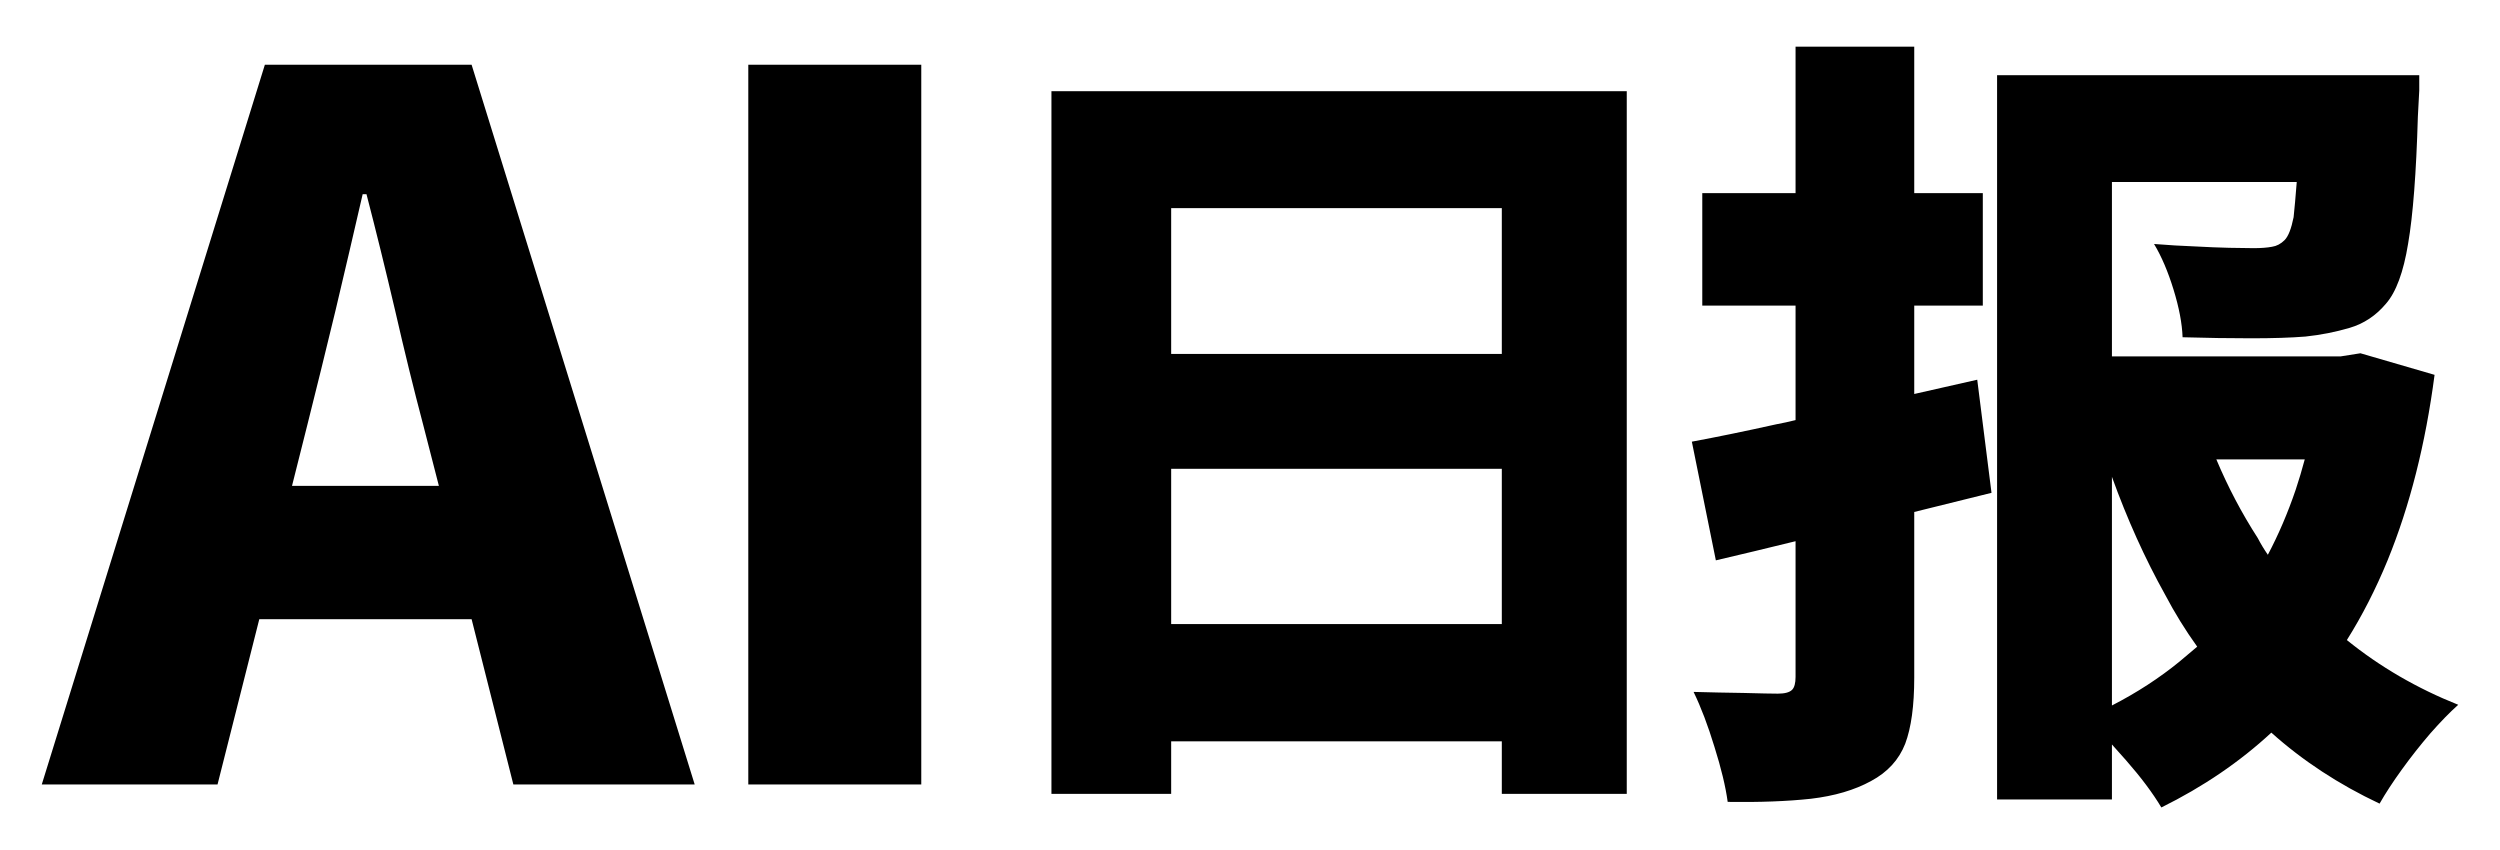
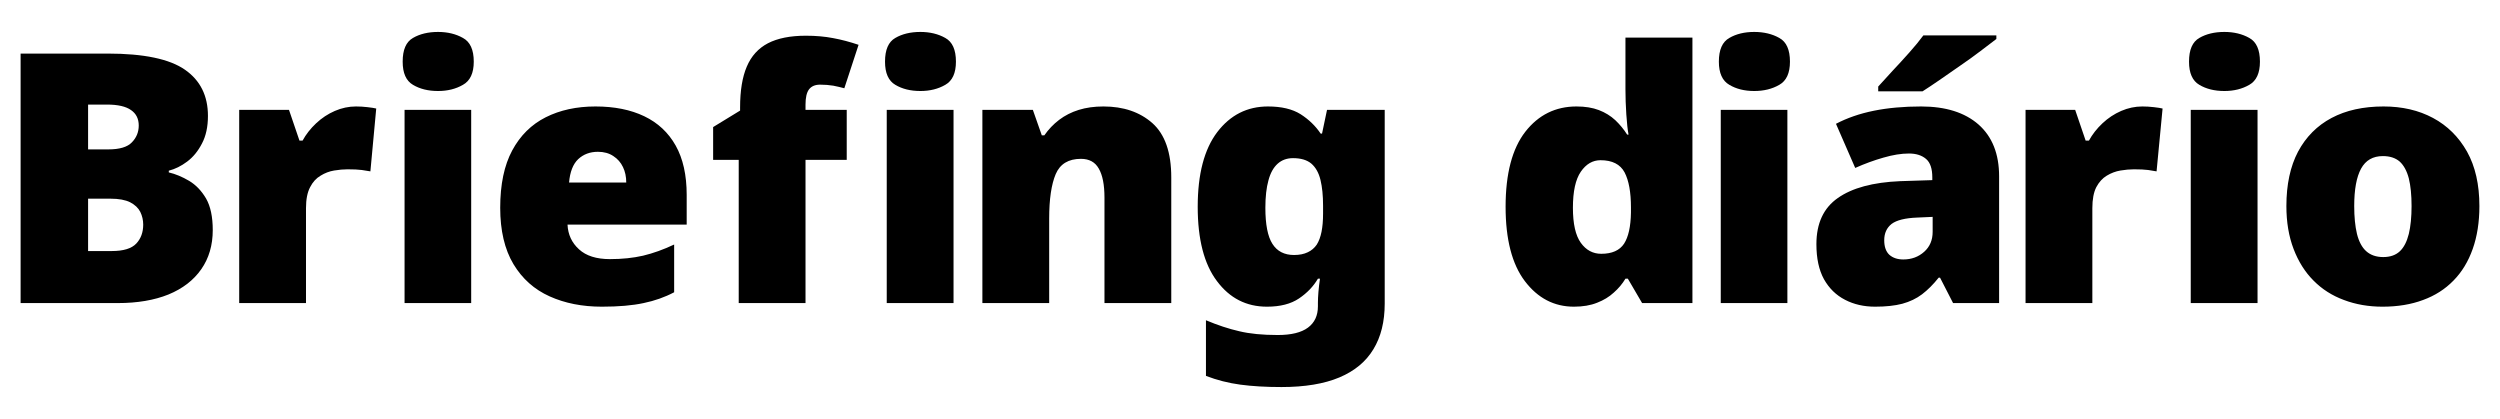
- <svg xmlns="http://www.w3.org/2000/svg" viewBox="0 -122.0 718.3 244.0">
-   <path id="accent" d="M62.5 103.4L12 103.4L76.1-103.4L135.5-103.4L199.6 103.4L147.5 103.4L135.5 55.9L74.5 55.9L62.5 103.4ZM83.9 17.6L126.1 17.6L121.6 0.1Q117.5-15.4 113.5-32.9Q109.4-50.4 105.3-66.2L105.3-66.2L104.2-66.2Q100.5-50.1 96.4-32.8Q92.2-15.4 88.3 0.1L88.3 0.1L83.9 17.6Z M264.7 103.4L215.0 103.4L215.0-103.4L264.7-103.4L264.7 103.4Z" />
-   <path id="ink" d="M302.1 106.1L302.1-95.8L467.4-95.8L467.4 106.1L431.5 106.1L431.5 91.0L336.5 91.0L336.5 106.1L302.1 106.1ZM336.5 57.3L431.5 57.3L431.5 12.7L336.5 12.7L336.5 57.3ZM336.5-20.3L431.5-20.3L431.5-62.2L336.5-62.2L336.5-20.3Z M573.8 107.7L573.8-100.4L695.1-100.4L695.1-96.0Q694.9-91.5 694.7-88.5L694.7-88.5Q694.0-64.2 691.9-52.0Q689.9-39.7 685.5-34.7Q681.2-29.6 675.1-27.8Q669.0-26.0 662.4-25.3L662.4-25.3Q656.2-24.8 646.8-24.8Q637.4-24.8 627.1-25.1L627.1-25.1Q626.9-31.0 624.5-38.8Q622.1-46.6 618.9-51.9L618.9-51.9Q625.1-51.4 630.6-51.2Q636.1-50.9 640.5-50.8Q645.0-50.7 647.5-50.7L647.5-50.7Q650.7-50.7 652.8-51.1Q654.8-51.4 656.4-53.0Q658.0-54.6 659.0-59.6L659.0-59.6Q659.4-63.3 659.9-69.7L659.9-69.7L606.8-69.7L606.8-19.6L672.5-19.6L678.2-20.5L699.5-14.3Q695.6 15.5 686.0 39.0L686.0 39.0Q680.9 51.4 674.3 61.9L674.3 61.9Q688.5 73.4 706.3 80.5L706.3 80.5Q702.7 83.7 698.3 88.7Q694.0 93.7 690.1 99.1Q686.2 104.5 683.7 108.9L683.7 108.9Q666.1 100.6 652.6 88.5L652.6 88.5Q639.0 101.1 621.0 110L621.0 110Q617.3 103.8 610.9 96.5L610.9 96.5Q608.8 94.2 606.8 91.9L606.8 91.9L606.8 107.7L573.8 107.7ZM493.0 39.0L486.1 4.9Q496.9 2.9 510.4-0.1L510.4-0.1Q513.1-0.6 515.9-1.3L515.9-1.3L515.9-34.2L489.1-34.2L489.1-66.5L515.9-66.5L515.9-108.6L550.0-108.6L550.0-66.5L569.7-66.5L569.7-34.2L550.0-34.2L550.0-8.8Q559.1-10.9 568.1-12.9L568.1-12.9L572.2 19.6Q561.2 22.3 550.0 25.1L550.0 25.1L550.0 72.7Q550.0 84.8 547.4 91.7Q544.7 98.6 537.6 102.4Q530.5 106.3 520.3 107.5Q510.2 108.6 496.4 108.4L496.4 108.4Q495.5 101.8 492.6 92.6Q489.8 83.4 486.6 76.8L486.6 76.8Q493.7 77.0 501.0 77.1Q508.3 77.3 510.8 77.3L510.8 77.3Q513.8 77.3 514.9 76.2Q515.9 75.2 515.9 72.5L515.9 72.5L515.9 33.5Q503.7 36.5 493.0 39.0L493.0 39.0ZM631.3 63.8L631.3 63.8Q626.2 56.7 622.1 48.9L622.1 48.9Q613.4 33.3 606.8 15.0L606.8 15.0L606.8 80.7Q617.5 75.2 626.2 68.1L626.2 68.1Q628.7 66.0 631.3 63.8ZM662.2 10.0L636.8 10.0Q641.8 21.9 648.7 32.6L648.7 32.6Q650.0 35.1 651.6 37.4L651.6 37.4Q656.2 28.7 659.6 18.7L659.6 18.7Q661.0 14.5 662.2 10.0L662.2 10.0Z" />
+ <svg xmlns="http://www.w3.org/2000/svg" viewBox="0 -122.0 1455.9 244.0">
+   <path id="accent" d="M916.6 56.6L916.6 56.6Q899.3 56.6 888.0 41.7Q876.8 26.9 876.8-1.6L876.8-1.6Q876.8-30.5 888.3-45.3Q899.8-60.0 918.1-60.0L918.1-60.0Q925.6-60.0 931.1-57.9Q936.6-55.8 940.7-52.0Q944.7-48.2 947.6-43.6L947.6-43.6L948.4-43.6Q947.6-47.8 947.1-55.4Q946.6-62.9 946.6-70.0L946.6-70.0L946.6-100.1L985.6-100.1L985.6 54.5L956.3 54.5L948.0 40.3L946.6 40.3Q943.9 44.8 939.8 48.4Q935.8 52.1 930.1 54.3Q924.4 56.6 916.6 56.6ZM932.5 25.8L932.5 25.8Q941.9 25.8 945.8 19.9Q949.6 14.0 949.8 1.8L949.8 1.8L949.8-1.2Q949.8-14.5 946.1-21.6Q942.3-28.7 932.1-28.7L932.1-28.7Q925.2-28.7 920.6-22.0Q916.0-15.3 916.0-1.0L916.0-1.0Q916.0 13.0 920.6 19.4Q925.2 25.8 932.5 25.8Z M1002.1-58.0L1040.9-58.0L1040.9 54.5L1002.1 54.5L1002.1-58.0ZM1021.6-103.4L1021.6-103.4Q1030.0-103.4 1036.2-99.9Q1042.4-96.5 1042.4-86.1L1042.4-86.1Q1042.4-76.1 1036.2-72.6Q1030.0-69.0 1021.6-69.0L1021.6-69.0Q1013.1-69.0 1007.1-72.6Q1001.0-76.1 1001.0-86.1L1001.0-86.1Q1001.0-96.5 1007.1-99.9Q1013.1-103.4 1021.6-103.4Z M1118.8-60.0L1118.8-60.0Q1140.2-60.0 1152.2-49.5Q1164.2-38.9 1164.2-19.3L1164.2-19.3L1164.2 54.5L1137.4 54.5L1129.8 39.7L1129.0 39.7Q1124.3 45.6 1119.3 49.4Q1114.4 53.1 1107.8 54.9Q1101.3 56.6 1092.0 56.6L1092.0 56.6Q1082.2 56.6 1074.5 52.6Q1066.7 48.6 1062.2 40.6Q1057.8 32.6 1057.8 20.2L1057.8 20.2Q1057.8 2.0 1070.3-6.7Q1082.8-15.5 1106.6-16.5L1106.6-16.5L1125.3-17.1L1125.3-18.7Q1125.3-26.3 1121.7-29.4Q1118.0-32.6 1111.7-32.6L1111.7-32.6Q1105.0-32.6 1096.8-30.2Q1088.7-27.9 1080.4-24.2L1080.4-24.2L1069.2-49.9Q1078.9-55.0 1091.2-57.5Q1103.6-60.0 1118.8-60.0ZM1125.5 4.3L1116.6 4.7Q1106.0 5.1 1101.6 8.4Q1097.3 11.8 1097.3 17.9L1097.3 17.9Q1097.3 23.6 1100.3 26.4Q1103.4 29.1 1108.4 29.1L1108.4 29.1Q1115.6 29.1 1120.6 24.6Q1125.5 20.2 1125.5 13.0L1125.5 13.0L1125.5 4.3ZM1162.6-101.4L1162.6-99.3Q1158.9-96.5 1153.4-92.3Q1147.9-88.1 1141.6-83.8Q1135.3-79.4 1129.5-75.4Q1123.7-71.4 1119.6-68.8L1119.6-68.8L1093.8-68.8L1093.8-71.6Q1097.3-75.5 1102.1-80.7Q1107.0-85.9 1111.9-91.4Q1116.8-96.9 1120.1-101.4L1120.1-101.4L1162.6-101.4Z M1247.6-60.0L1247.6-60.0Q1250.9-60.0 1254.3-59.6Q1257.8-59.2 1259.4-58.8L1259.4-58.8L1255.9-22.2Q1253.9-22.6 1251.0-23.0Q1248.0-23.4 1242.7-23.4L1242.7-23.4Q1239.1-23.4 1234.9-22.7Q1230.7-22.0 1226.9-19.7Q1223.2-17.5 1220.8-13.0Q1218.5-8.5 1218.5-0.8L1218.5-0.8L1218.5 54.5L1179.6 54.5L1179.6-58.0L1208.5-58.0L1214.6-40.1L1216.5-40.1Q1219.5-45.6 1224.4-50.2Q1229.3-54.8 1235.3-57.4Q1241.3-60.0 1247.6-60.0Z M1275.8-58.0L1314.7-58.0L1314.7 54.5L1275.8 54.5L1275.8-58.0ZM1295.4-103.4L1295.4-103.4Q1303.7-103.4 1309.9-99.9Q1316.1-96.5 1316.1-86.1L1316.1-86.1Q1316.1-76.1 1309.9-72.6Q1303.7-69.0 1295.4-69.0L1295.4-69.0Q1286.8-69.0 1280.8-72.6Q1274.8-76.1 1274.8-86.1L1274.8-86.1Q1274.8-96.5 1280.8-99.9Q1286.8-103.4 1295.4-103.4Z M1443.9-2.0L1443.9-2.0Q1443.9 12.0 1440.0 23.0Q1436.1 34.0 1428.8 41.4Q1421.5 48.9 1411.1 52.7Q1400.7 56.6 1387.5 56.6L1387.5 56.6Q1375.3 56.6 1365.0 52.7Q1354.7 48.9 1347.3 41.4Q1339.9 34.0 1335.7 23.0Q1331.5 12.0 1331.5-2.0L1331.5-2.0Q1331.5-20.8 1338.3-33.7Q1345.2-46.6 1357.8-53.3Q1370.4-60.0 1388.1-60.0L1388.1-60.0Q1404.4-60.0 1416.9-53.3Q1429.4-46.6 1436.7-33.7Q1443.9-20.8 1443.9-2.0ZM1371.0-2.0L1371.0-2.0Q1371.0 7.5 1372.6 14.2Q1374.3 21.0 1378.0 24.3Q1381.8 27.7 1387.9 27.7L1387.9 27.7Q1394.0 27.7 1397.6 24.3Q1401.1 21.0 1402.8 14.2Q1404.4 7.5 1404.4-2.0L1404.4-2.0Q1404.4-11.6 1402.8-18.1Q1401.1-24.6 1397.5-27.9Q1393.8-31.1 1387.7-31.1L1387.7-31.1Q1379.0-31.1 1375.0-23.8Q1371.0-16.5 1371.0-2.0Z" />
+   <path id="ink" d="M12-90.8L62.7-90.8Q94.2-90.8 107.7-81.4Q121.1-72.1 121.1-54.5L121.1-54.5Q121.1-45.0 117.6-38.4Q114.2-31.8 109.0-27.9Q103.8-24.0 98.3-22.6L98.3-22.6L98.3-21.6Q104.2-20.2 110.1-16.7Q116.0-13.2 120.0-6.4Q123.9 0.4 123.9 12.0L123.9 12.0Q123.9 25.2 117.2 34.8Q110.5 44.4 98.1 49.5Q85.7 54.5 68.6 54.5L68.6 54.5L12 54.5L12-90.8ZM51.3-35.0L63.1-35.0Q72.9-35.0 76.8-39.1Q80.8-43.2 80.8-48.9L80.8-48.9Q80.8-54.8 76.3-57.9Q71.8-61.1 62.3-61.1L62.3-61.1L51.3-61.1L51.3-35.0ZM64.3-6.3L51.3-6.3L51.3 24.2L65.1 24.2Q75.3 24.2 79.4 19.8Q83.4 15.5 83.4 8.8L83.4 8.8Q83.4 4.9 81.7 1.4Q80.0-2.0 75.8-4.2Q71.6-6.3 64.3-6.3L64.3-6.3Z M207.3-60.0L207.3-60.0Q210.6-60.0 214.0-59.6Q217.5-59.2 219.1-58.8L219.1-58.8L215.7-22.2Q213.6-22.6 210.7-23.0Q207.7-23.4 202.4-23.4L202.4-23.4Q198.8-23.4 194.6-22.7Q190.4-22.0 186.7-19.7Q182.9-17.5 180.6-13.0Q178.2-8.5 178.2-0.8L178.2-0.8L178.2 54.5L139.3 54.5L139.3-58.0L168.3-58.0L174.4-40.1L176.2-40.1Q179.2-45.6 184.1-50.2Q189.0-54.8 195.0-57.4Q201.0-60.0 207.3-60.0Z M235.6-58.0L274.4-58.0L274.4 54.5L235.6 54.5L235.6-58.0ZM255.1-103.4L255.1-103.4Q263.4-103.4 269.6-99.9Q275.9-96.5 275.9-86.1L275.9-86.1Q275.9-76.1 269.6-72.6Q263.4-69.0 255.1-69.0L255.1-69.0Q246.5-69.0 240.5-72.6Q234.5-76.1 234.5-86.1L234.5-86.1Q234.5-96.5 240.5-99.9Q246.5-103.4 255.1-103.4Z M346.8-60.0L346.8-60.0Q363.3-60.0 375.2-54.3Q387.1-48.6 393.5-37.2Q399.9-25.8 399.9-8.5L399.9-8.5L399.9 8.8L330.5 8.8Q330.9 17.5 337.2 23.2Q343.4 28.9 355.2 28.9L355.2 28.9Q365.8 28.9 374.5 26.9Q383.3 24.8 392.6 20.4L392.6 20.4L392.6 48.2Q384.5 52.5 374.8 54.5Q365.1 56.6 350.5 56.6L350.5 56.6Q333.4 56.6 320.1 50.6Q306.7 44.6 299.0 31.8Q291.3 18.9 291.3-1.0L291.3-1.0Q291.3-21.4 298.3-34.4Q305.3-47.4 317.8-53.7Q330.3-60.0 346.8-60.0ZM348.2-33.6L348.2-33.6Q341.3-33.6 336.7-29.3Q332.2-25.0 331.4-15.7L331.4-15.7L364.7-15.7Q364.7-20.8 362.8-24.7Q360.9-28.7 357.2-31.1Q353.5-33.6 348.2-33.6Z M493.1-58.0L493.1-28.9L469.1-28.9L469.1 54.5L430.2 54.5L430.2-28.9L415.3-28.9L415.3-48.0L431.0-57.6L431.0-59.4Q431.0-74.1 434.9-83.2Q438.8-92.4 447.2-96.8Q455.7-101.2 469.3-101.2L469.3-101.2Q478.0-101.2 485.2-99.8Q492.3-98.5 500.0-95.9L500.0-95.9L491.7-70.6Q488.8-71.4 485.3-72.1Q481.7-72.7 477.6-72.7L477.6-72.7Q473.2-72.7 471.1-69.9Q469.1-67.2 469.1-61.1L469.1-61.1L469.1-58.0L493.1-58.0Z M516.4-58.0L555.3-58.0L555.3 54.5L516.4 54.5L516.4-58.0ZM536.0-103.4L536.0-103.4Q544.3-103.4 550.5-99.9Q556.7-96.5 556.7-86.1L556.7-86.1Q556.7-76.1 550.5-72.6Q544.3-69.0 536.0-69.0L536.0-69.0Q527.4-69.0 521.4-72.6Q515.4-76.1 515.4-86.1L515.4-86.1Q515.4-96.5 521.4-99.9Q527.4-103.4 536.0-103.4Z M642.6-60.0L642.6-60.0Q660.1-60.0 671.1-50.3Q682.1-40.5 682.1-18.7L682.1-18.7L682.1 54.5L643.2 54.5L643.2-6.9Q643.2-18.1 639.9-23.8Q636.7-29.5 629.5-29.5L629.5-29.5Q618.6-29.5 614.8-20.6Q611.0-11.6 611.0 5.3L611.0 5.3L611.0 54.5L572.1 54.5L572.1-58.0L601.5-58.0L606.7-43.2L608.2-43.2Q611.8-48.4 616.8-52.2Q621.8-56.0 628.2-58.0Q634.6-60.0 642.6-60.0Z M738.4-60.0L738.4-60.0Q750.2-60.0 757.4-55.5Q764.6-50.9 769.1-44.2L769.1-44.2L769.9-44.2L772.8-58.0L806.4-58.0L806.4 54.8Q806.4 70.6 799.8 81.4Q793.3 92.2 780.0 97.8Q766.7 103.4 746.3 103.4L746.3 103.4Q732.7 103.4 722.3 102.0Q711.9 100.6 702.3 96.9L702.3 96.9L702.3 64.5Q712.5 68.8 721.7 70.9Q730.8 73.1 744.1 73.1L744.1 73.1Q755.9 73.1 761.7 68.8Q767.5 64.5 767.5 56.4L767.5 56.4L767.5 54.3Q767.5 51.7 767.8 48.0Q768.1 44.4 768.7 40.3L768.7 40.3L767.5 40.3Q763.6 47.0 756.5 51.8Q749.4 56.6 737.8 56.6L737.8 56.6Q719.8 56.6 708.7 41.7Q697.5 26.9 697.5-1.6L697.5-1.6Q697.5-30.1 708.9-45.1Q720.3-60.0 738.4-60.0ZM753.0-29.9L753.0-29.9Q747.7-29.9 744.1-26.7Q740.4-23.4 738.7-17.0Q736.9-10.6 736.9-1.0L736.9-1.0Q736.9 13.6 741.0 20.0Q745.1 26.5 753.6 26.5L753.6 26.5Q758.3 26.5 761.6 24.9Q764.8 23.4 766.8 20.5Q768.7 17.5 769.6 13.0Q770.5 8.5 770.5 2.4L770.5 2.4L770.5-2.2Q770.5-11.0 769.0-17.2Q767.5-23.4 763.7-26.7Q759.9-29.9 753.0-29.9Z" />
</svg>
